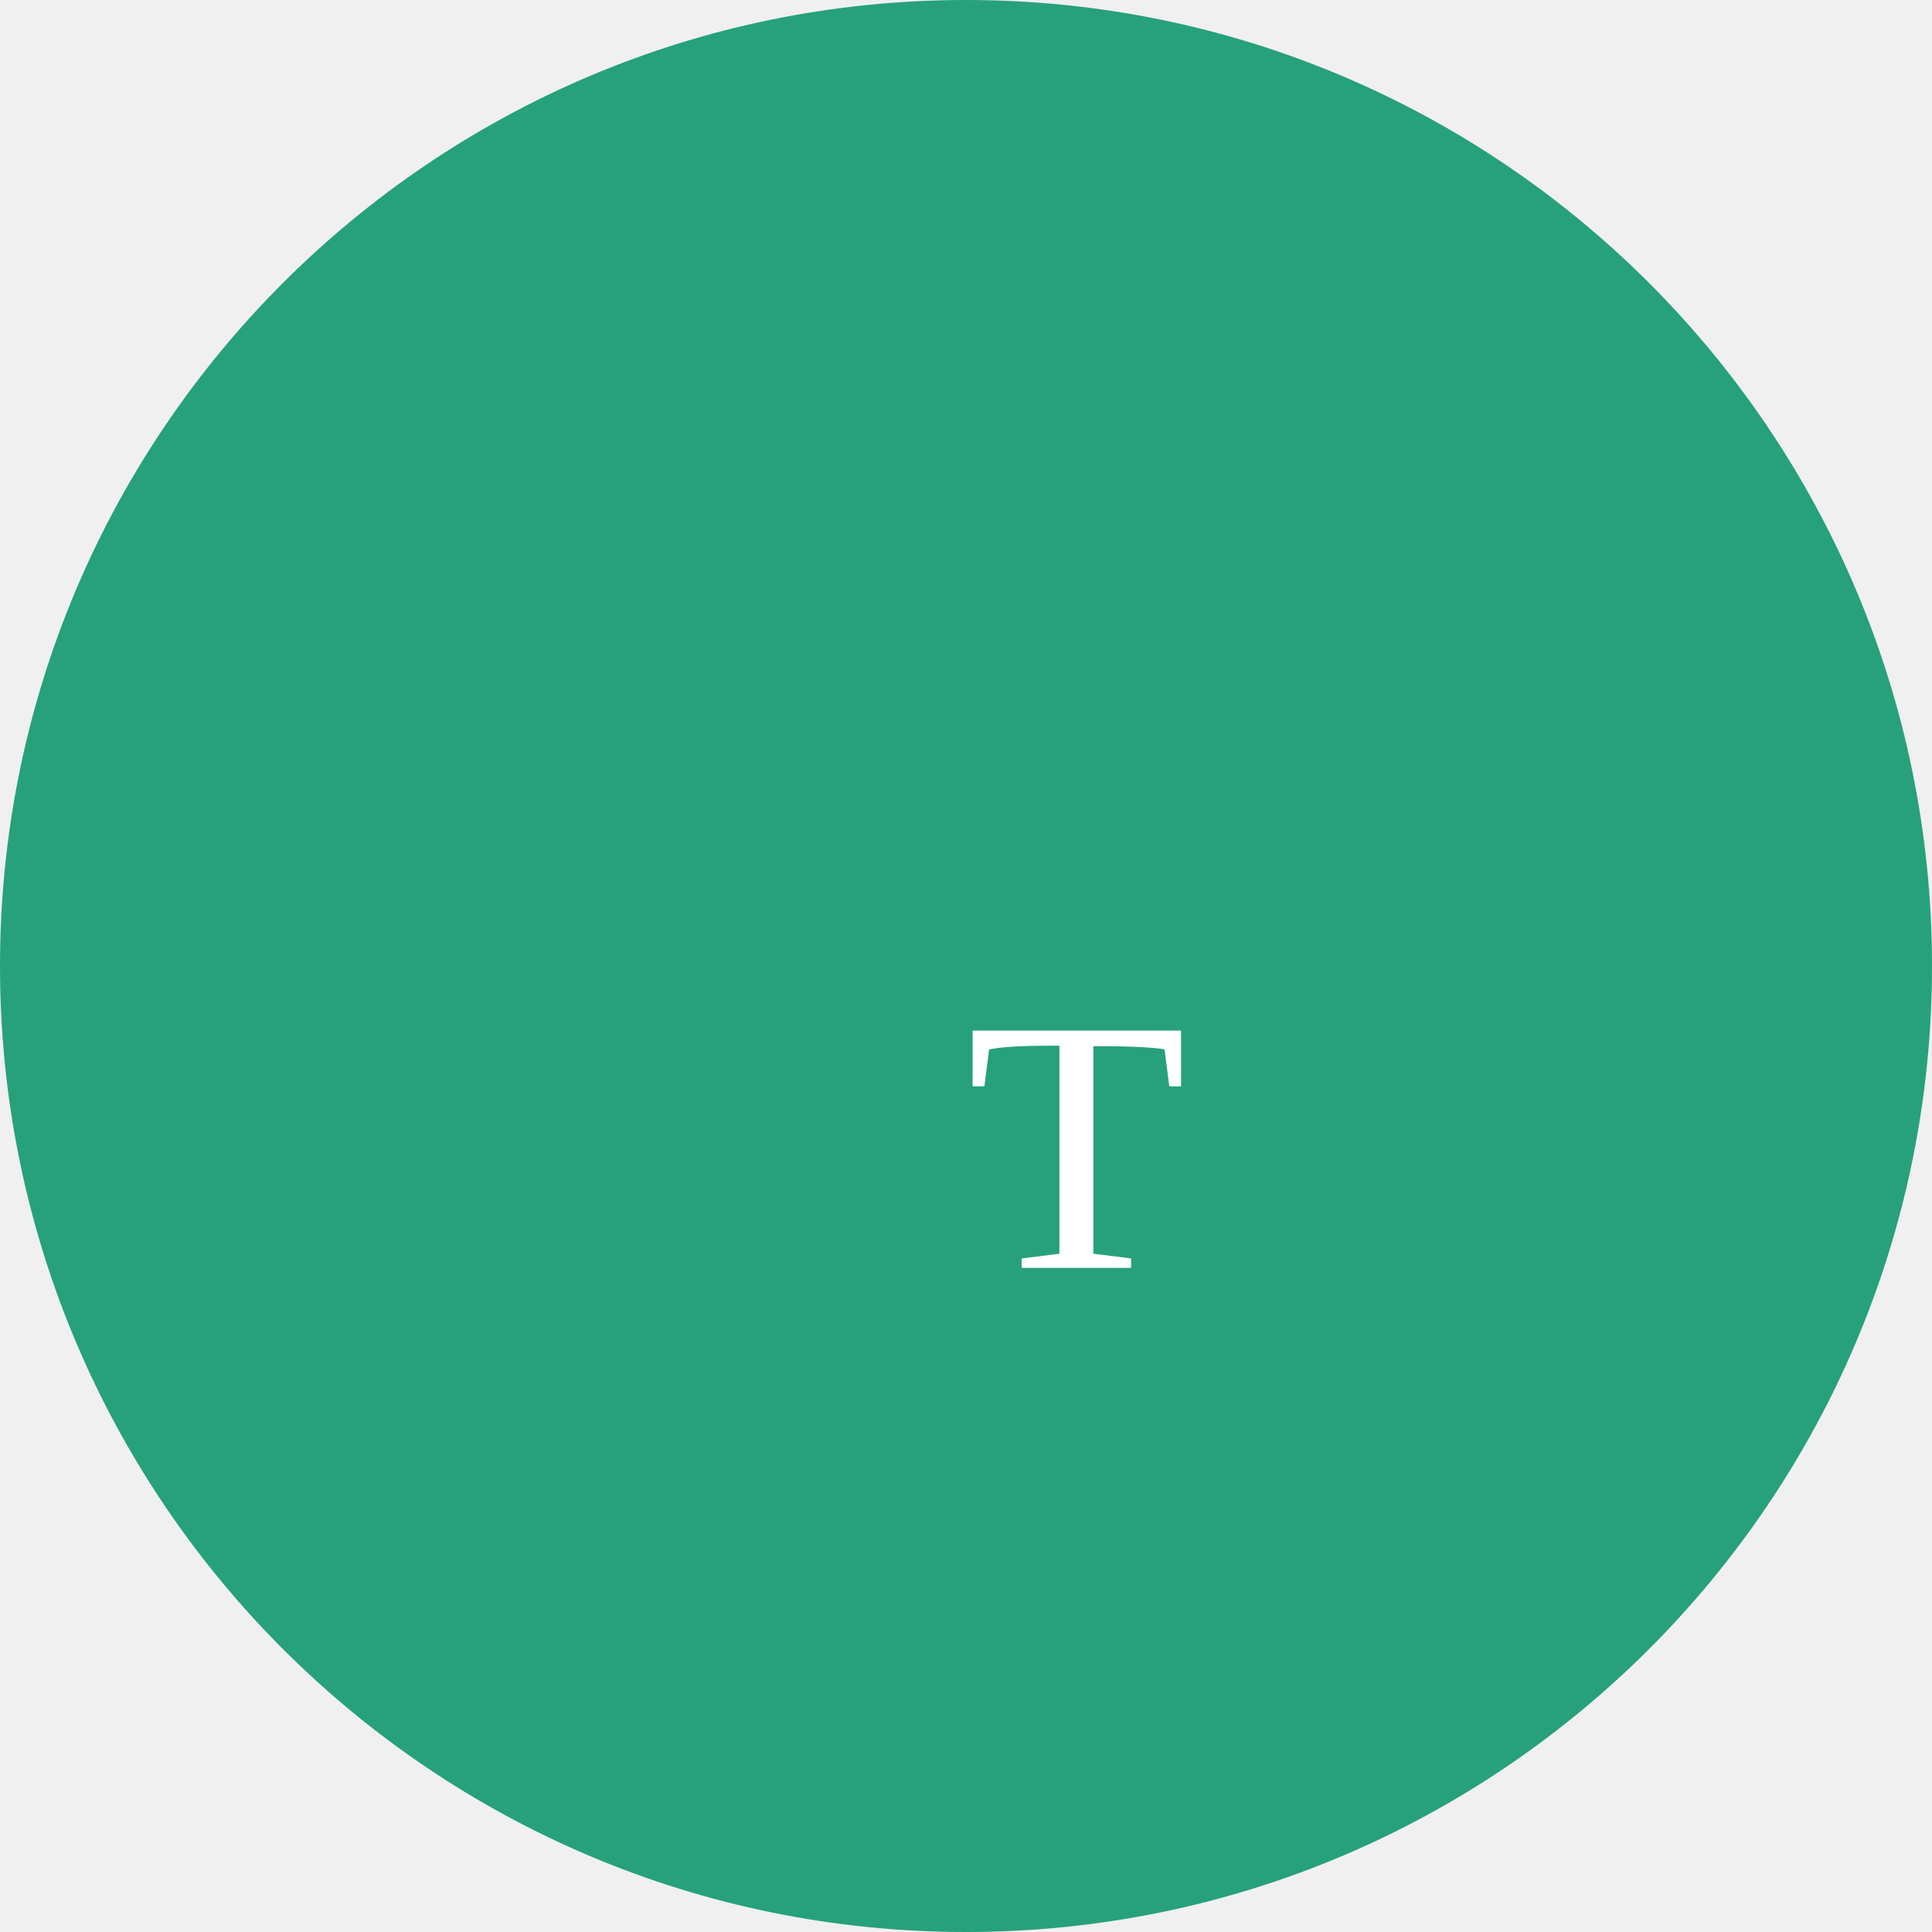
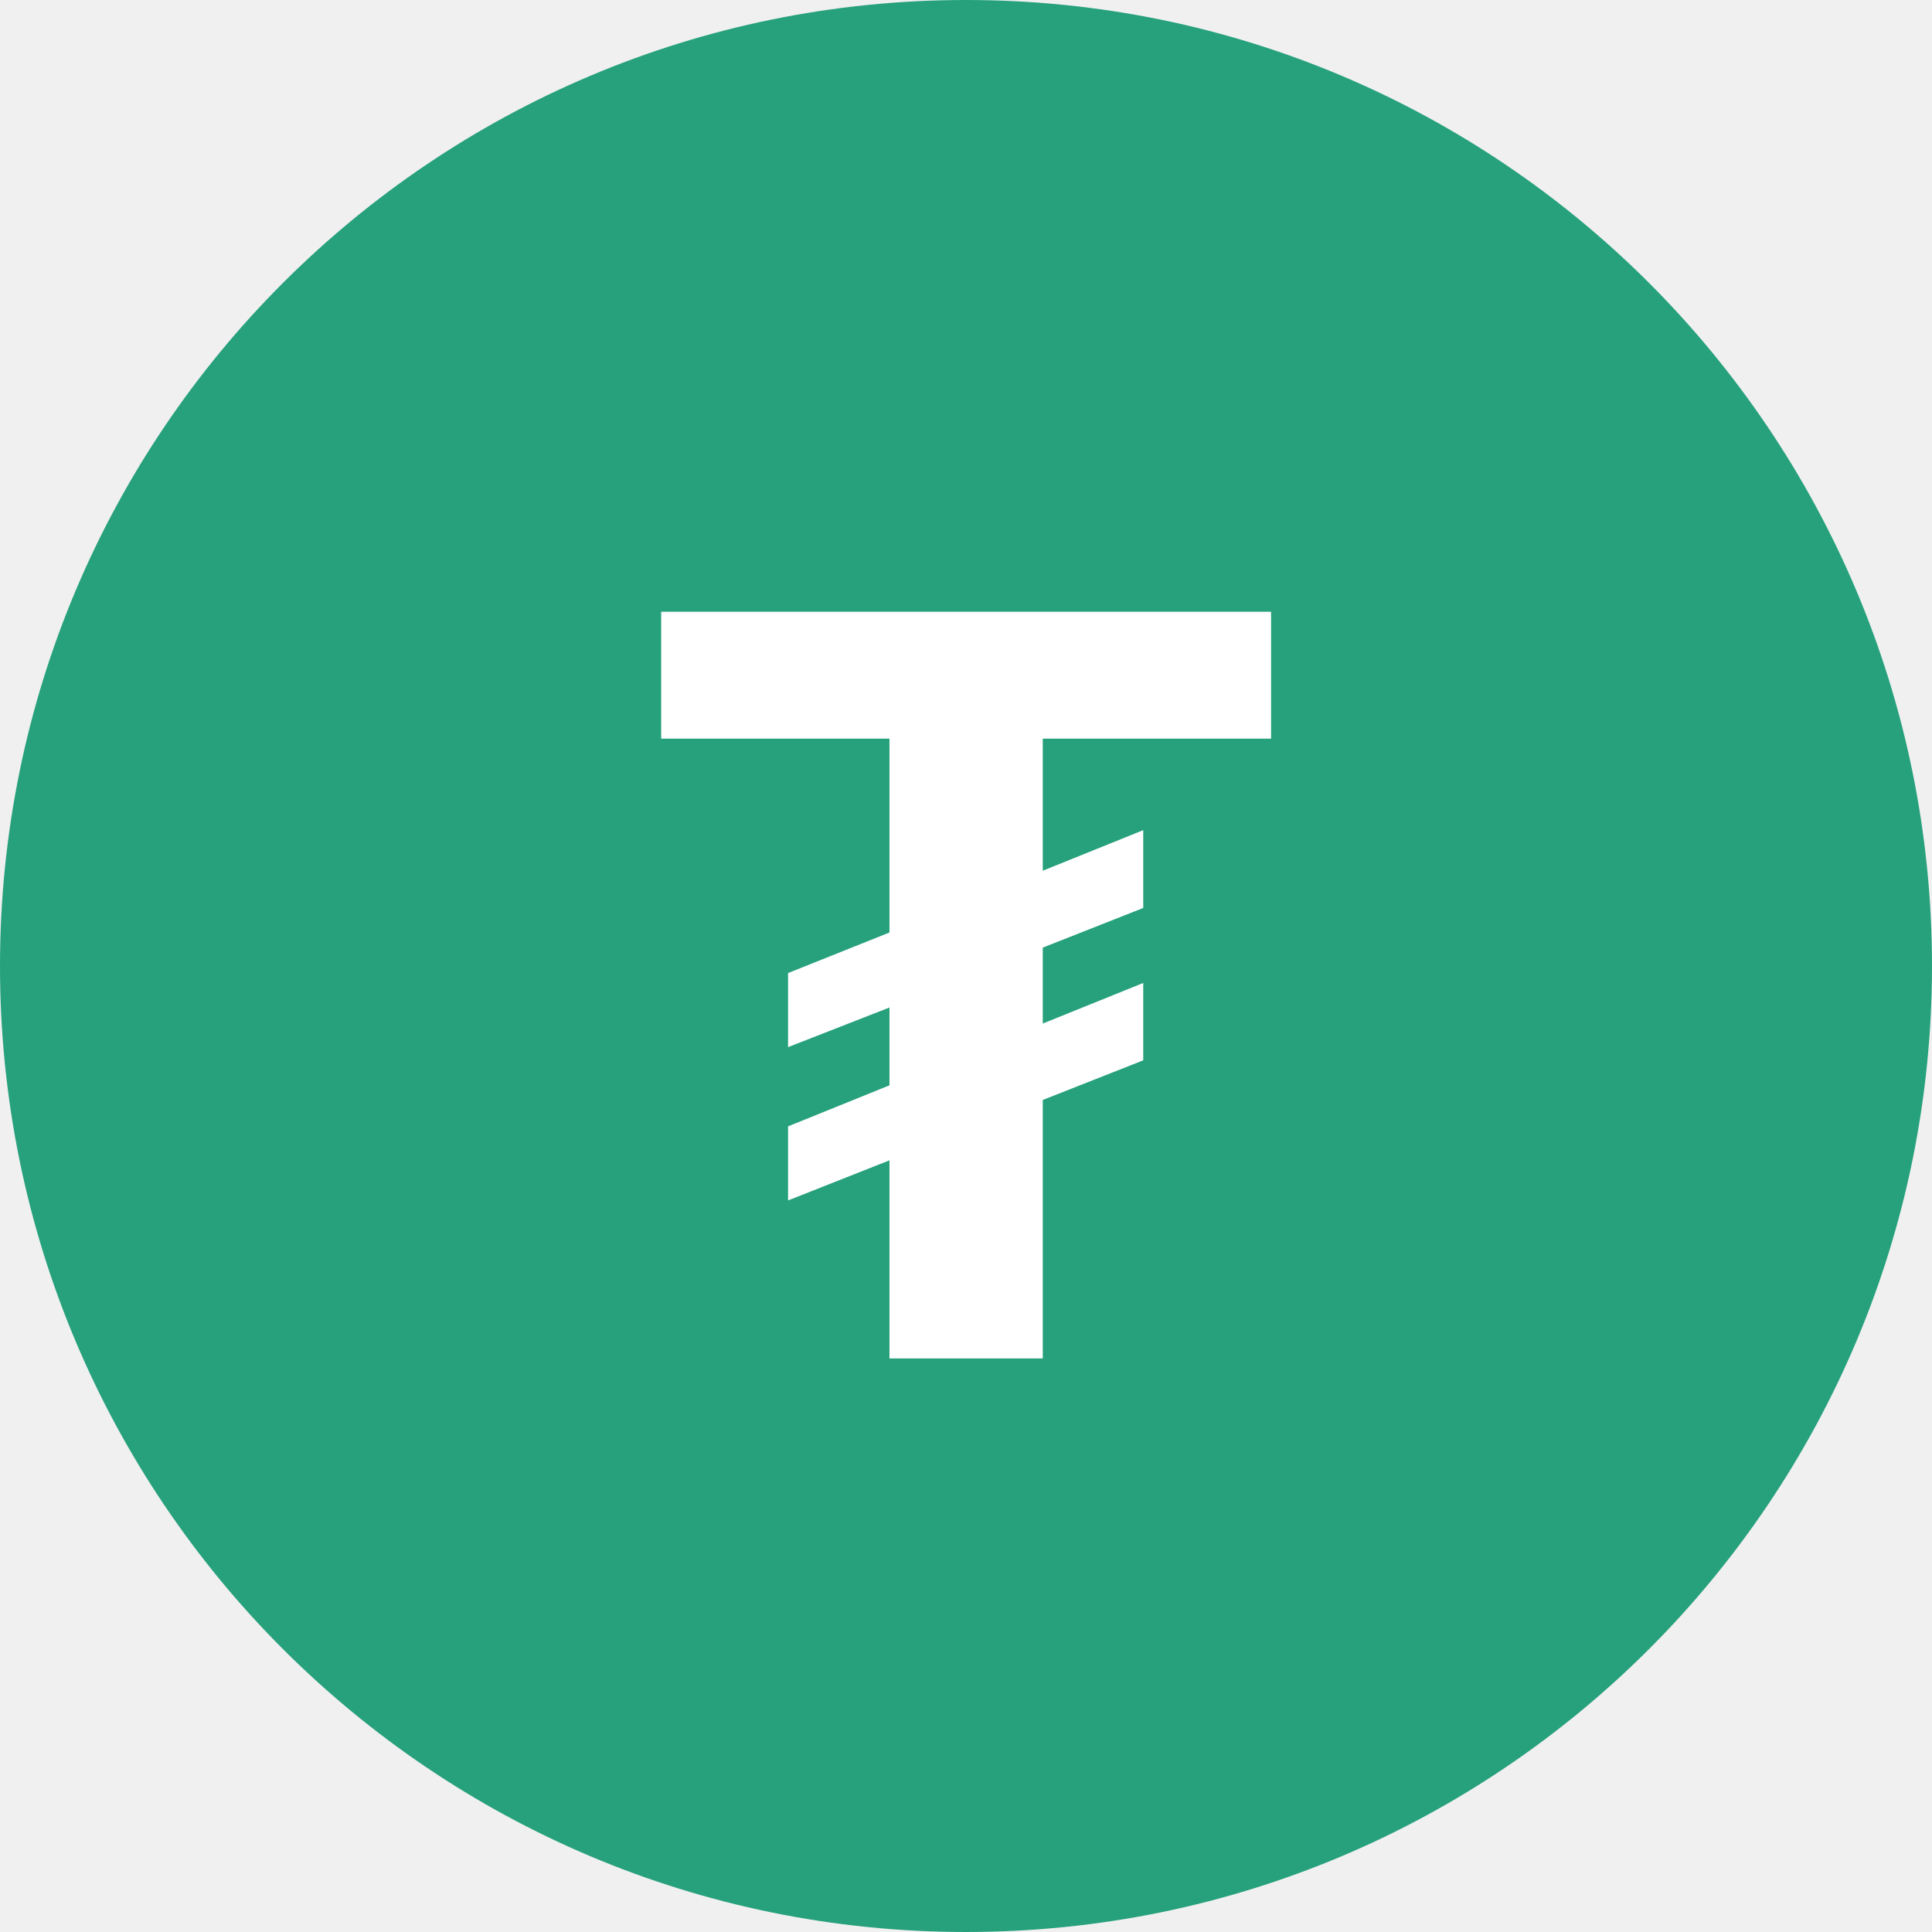
<svg xmlns="http://www.w3.org/2000/svg" viewBox="0 0 64 64">
  <circle cx="32" cy="32" r="32" fill="#26A17B" />
-   <text x="32" y="42" textAnchor="middle" fontFamily="Inter, sans-serif" fontSize="22" fontWeight="700" fill="white">T</text>
+   <text x="32" y="45" text-anchor="middle" font-family="Inter, -apple-system, system-ui, sans-serif" font-size="34" font-weight="700" fill="#FFFFFF" letter-spacing="-1">₮</text>
</svg>
